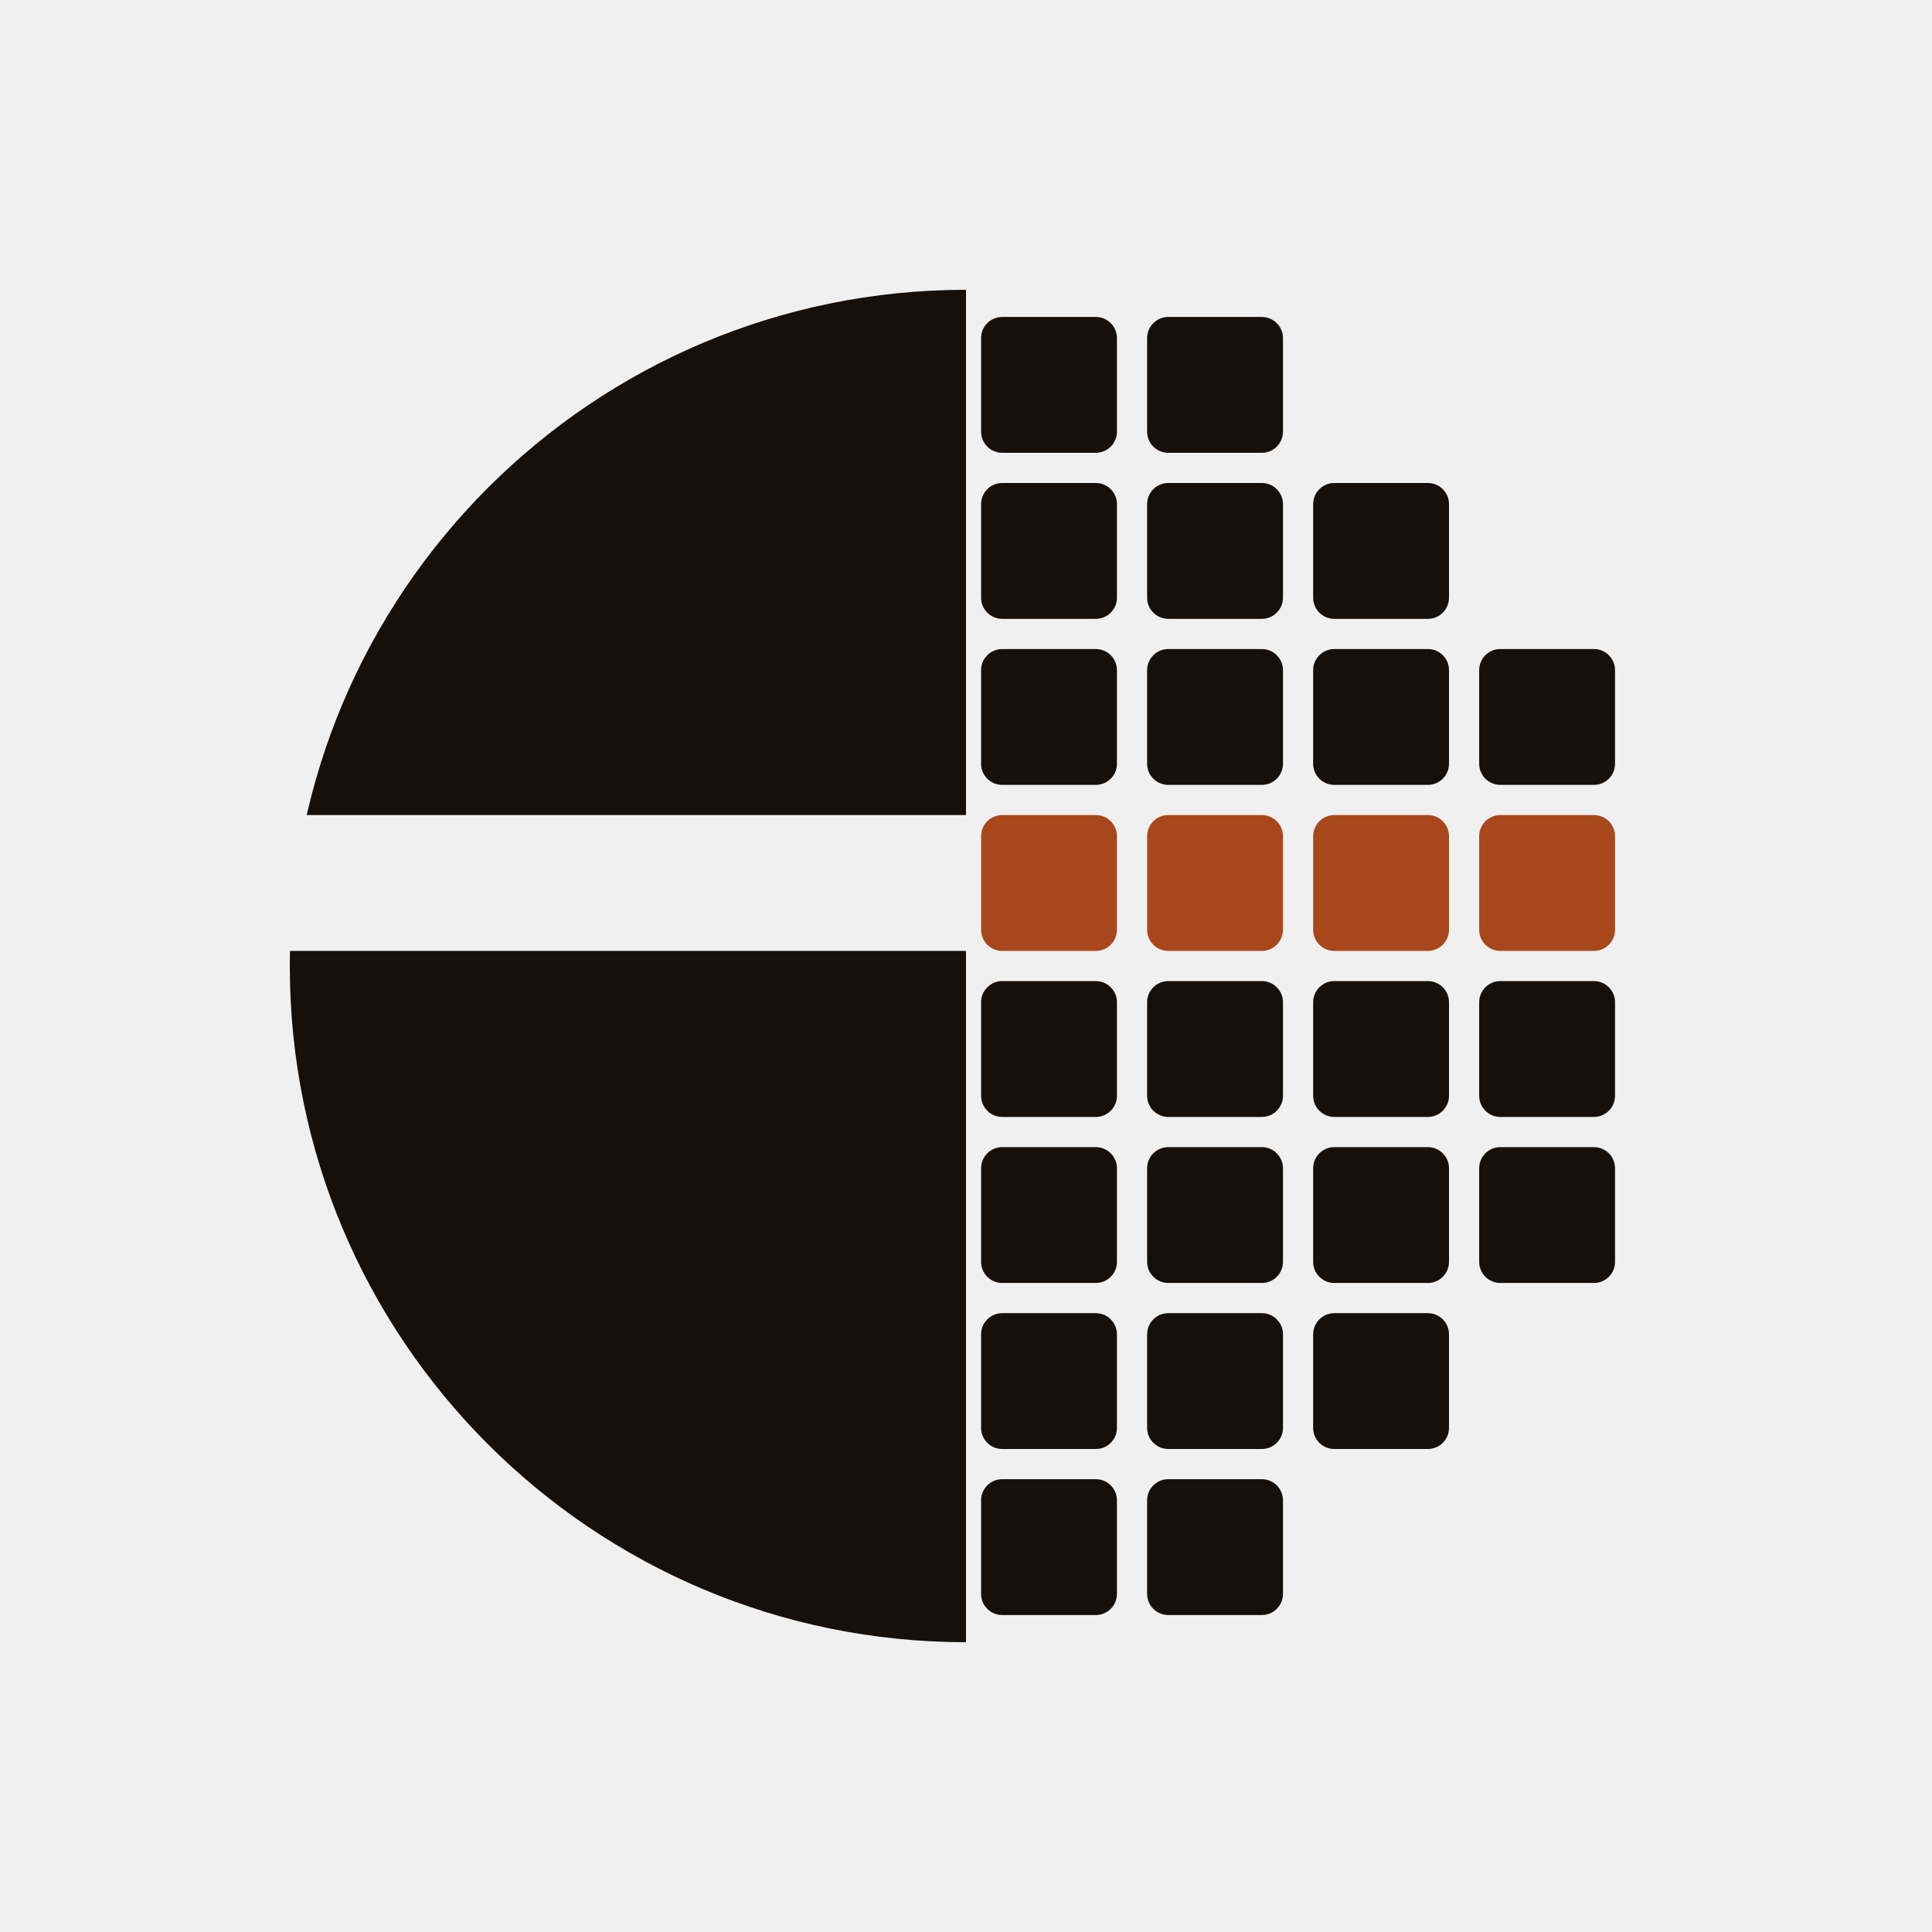
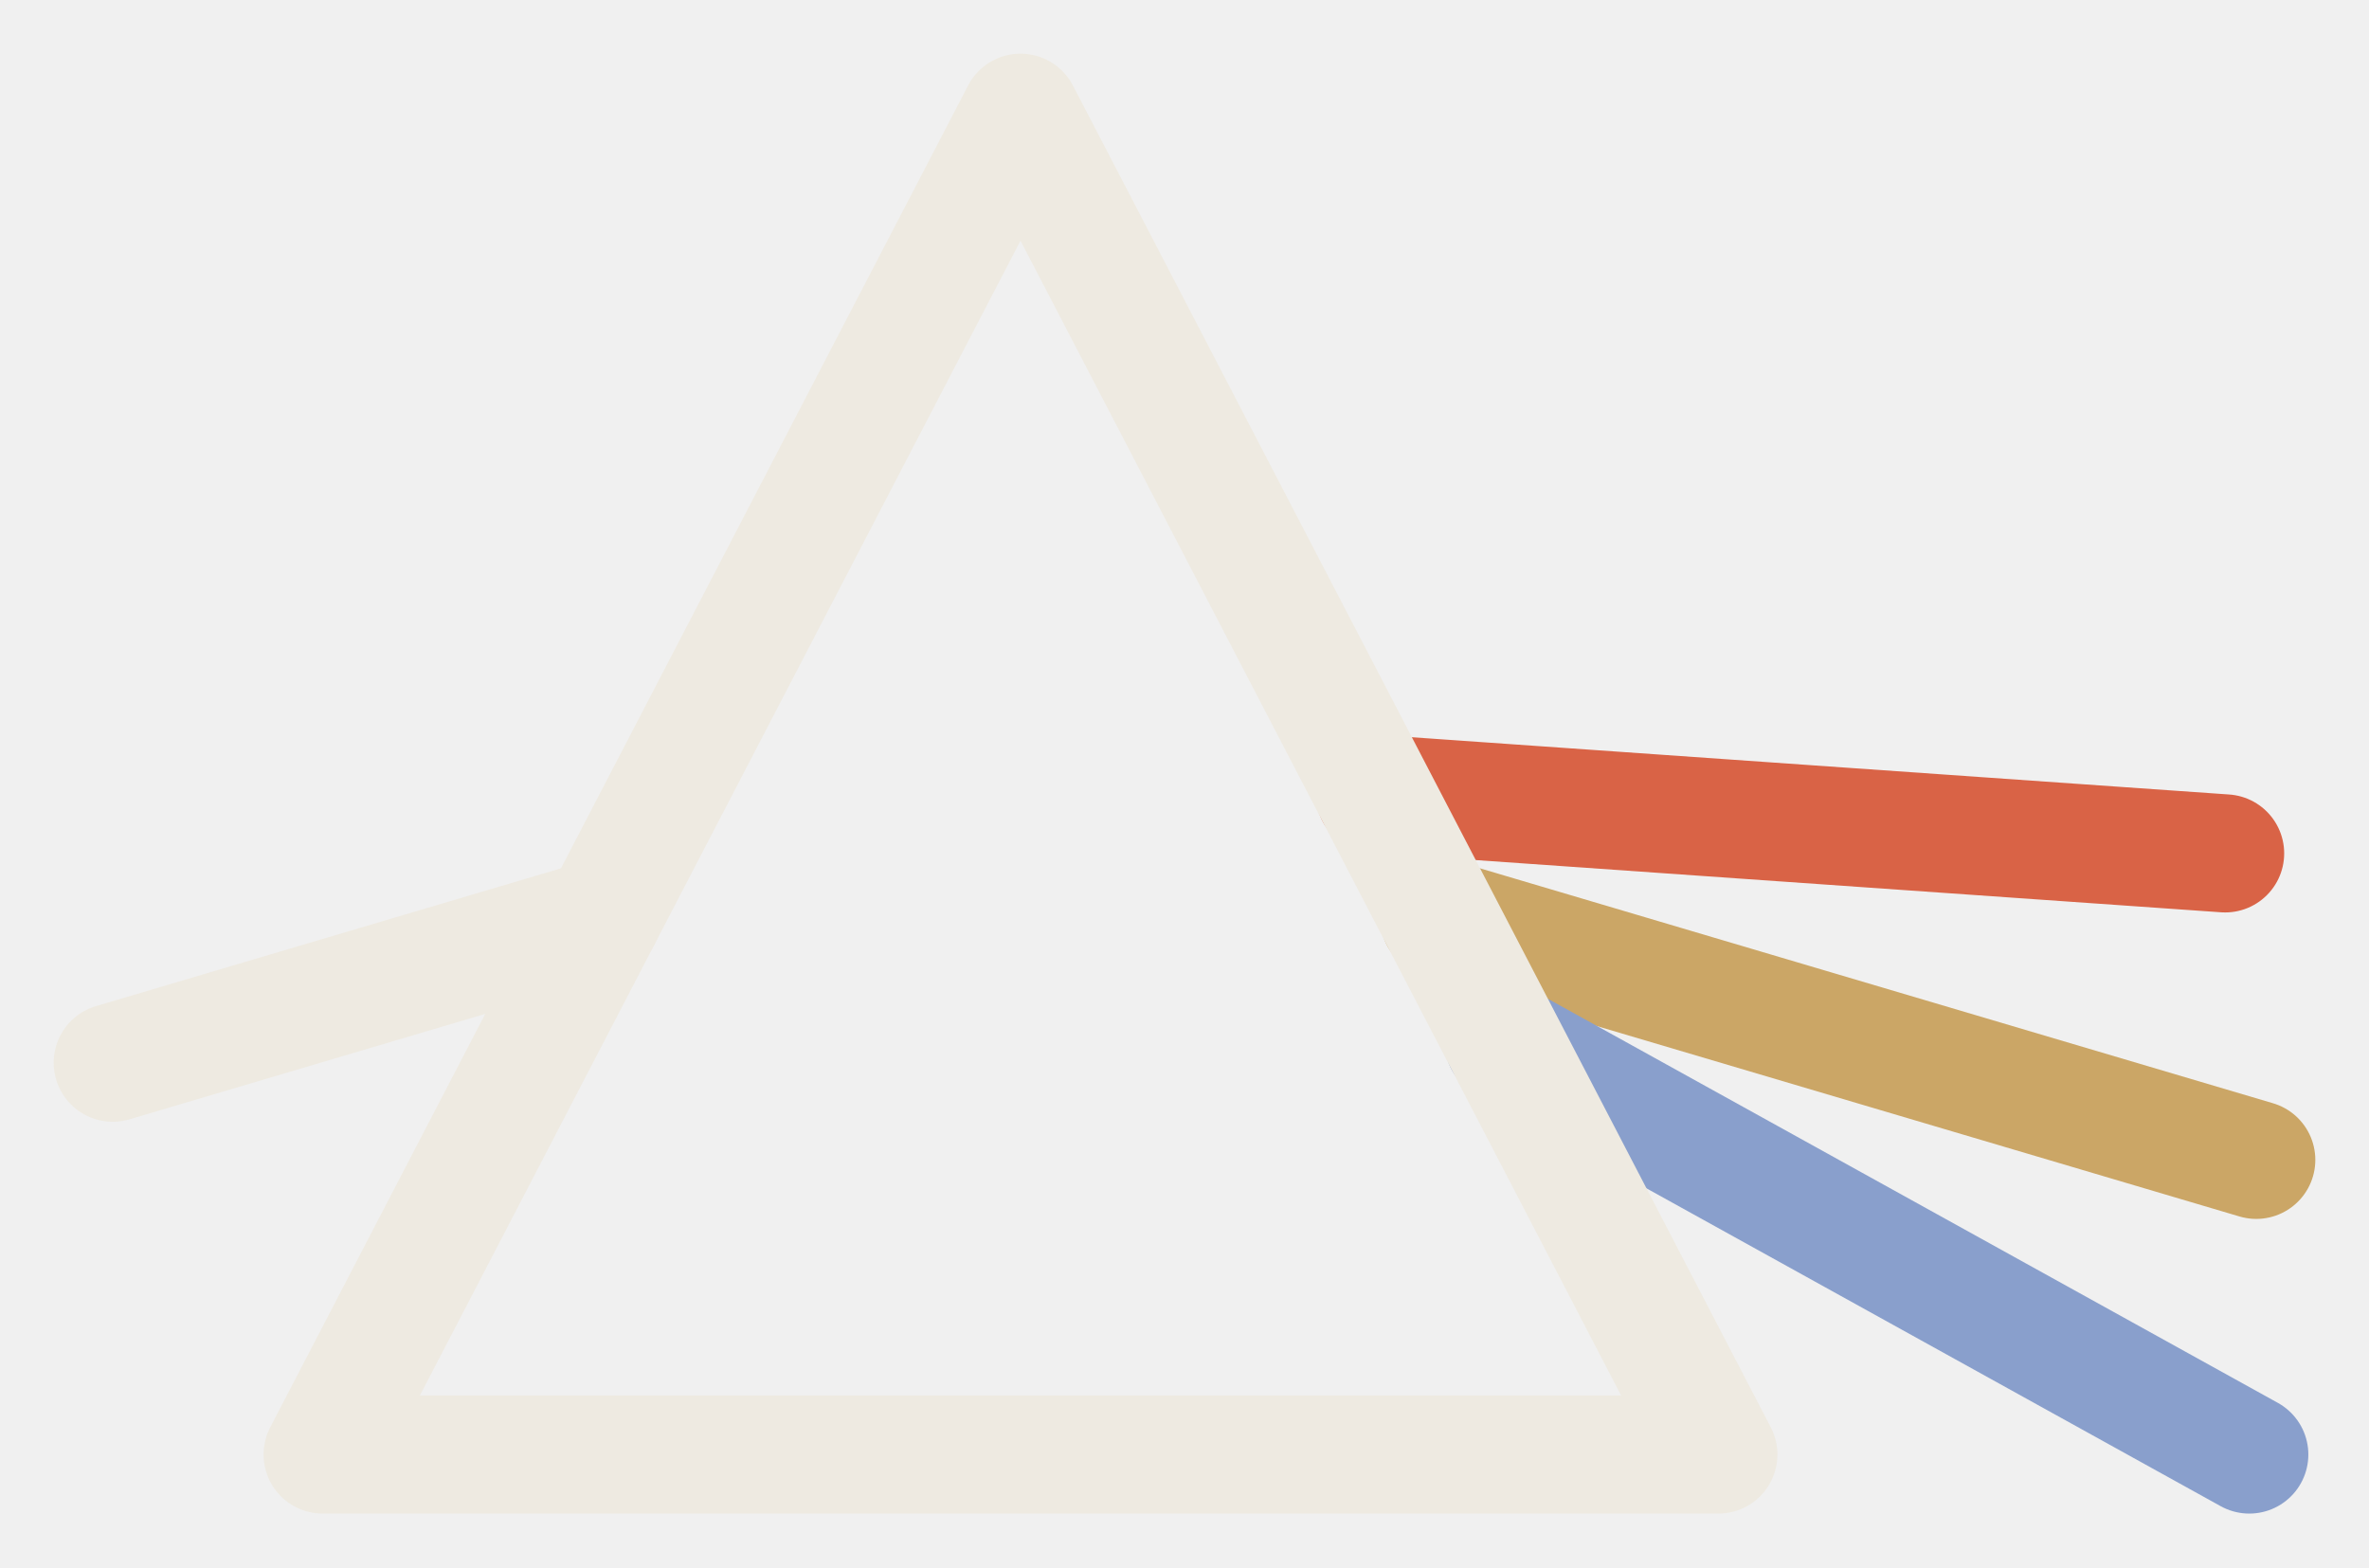
- <svg xmlns="http://www.w3.org/2000/svg" viewBox="0 0 32 32">
-   <defs>
-     <mask id="s">
-       <rect width="32" height="32" fill="white" />
-       <rect x="0" y="13.500" width="16.4" height="2.25" fill="black" />
-     </mask>
-   </defs>
-   <path d="M16 4.8 A11.2 11.2 0 0 0 16 27.2 Z" fill="#16100C" mask="url(#s)" />
-   <rect x="16.250" y="5.250" width="2.25" height="2.25" rx="0.35" fill="#16100C" />
-   <rect x="16.250" y="8.000" width="2.25" height="2.25" rx="0.35" fill="#16100C" />
-   <rect x="16.250" y="10.750" width="2.25" height="2.25" rx="0.35" fill="#16100C" />
-   <rect x="16.250" y="13.500" width="2.25" height="2.25" rx="0.35" fill="#A8471B" />
-   <rect x="16.250" y="16.250" width="2.25" height="2.25" rx="0.35" fill="#16100C" />
-   <rect x="16.250" y="19.000" width="2.25" height="2.25" rx="0.35" fill="#16100C" />
-   <rect x="16.250" y="21.750" width="2.25" height="2.25" rx="0.35" fill="#16100C" />
-   <rect x="16.250" y="24.500" width="2.25" height="2.25" rx="0.35" fill="#16100C" />
-   <rect x="19.000" y="5.250" width="2.25" height="2.25" rx="0.35" fill="#16100C" />
-   <rect x="19.000" y="8.000" width="2.25" height="2.25" rx="0.35" fill="#16100C" />
-   <rect x="19.000" y="10.750" width="2.25" height="2.25" rx="0.35" fill="#16100C" />
-   <rect x="19.000" y="13.500" width="2.25" height="2.25" rx="0.35" fill="#A8471B" />
-   <rect x="19.000" y="16.250" width="2.25" height="2.25" rx="0.35" fill="#16100C" />
-   <rect x="19.000" y="19.000" width="2.25" height="2.25" rx="0.35" fill="#16100C" />
-   <rect x="19.000" y="21.750" width="2.25" height="2.25" rx="0.35" fill="#16100C" />
-   <rect x="19.000" y="24.500" width="2.25" height="2.25" rx="0.35" fill="#16100C" />
-   <rect x="21.750" y="8.000" width="2.25" height="2.25" rx="0.35" fill="#16100C" />
-   <rect x="21.750" y="10.750" width="2.25" height="2.25" rx="0.35" fill="#16100C" />
-   <rect x="21.750" y="13.500" width="2.25" height="2.25" rx="0.35" fill="#A8471B" />
-   <rect x="21.750" y="16.250" width="2.25" height="2.25" rx="0.35" fill="#16100C" />
-   <rect x="21.750" y="19.000" width="2.25" height="2.25" rx="0.35" fill="#16100C" />
-   <rect x="21.750" y="21.750" width="2.25" height="2.25" rx="0.35" fill="#16100C" />
-   <rect x="24.500" y="10.750" width="2.25" height="2.25" rx="0.35" fill="#16100C" />
-   <rect x="24.500" y="13.500" width="2.25" height="2.25" rx="0.35" fill="#A8471B" />
-   <rect x="24.500" y="16.250" width="2.25" height="2.25" rx="0.35" fill="#16100C" />
-   <rect x="24.500" y="19.000" width="2.25" height="2.25" rx="0.35" fill="#16100C" />
+ <svg xmlns="http://www.w3.org/2000/svg" viewBox="-2.01 1.9 44.13 29.2" fill="none" stroke-linecap="round" stroke-linejoin="round" role="img" aria-label="forthe.tech prism mark">
+   <path d="M0.09 21.70L9.20 19.00" stroke="#EEEAE1" stroke-width="2.2" />
+   <path d="M23.60 16.69L39.44 17.80" stroke="#D96346" stroke-width="2.2" />
+   <path d="M24.80 19.00L40.02 23.51" stroke="#CBA666" stroke-width="2.2" />
+   <path d="M26.00 21.31L39.89 29.00" stroke="#899FCC" stroke-width="2.2" />
+   <path d="M17 4L30 29L4 29Z" stroke="#EEEAE1" stroke-width="2.2" />
</svg>
